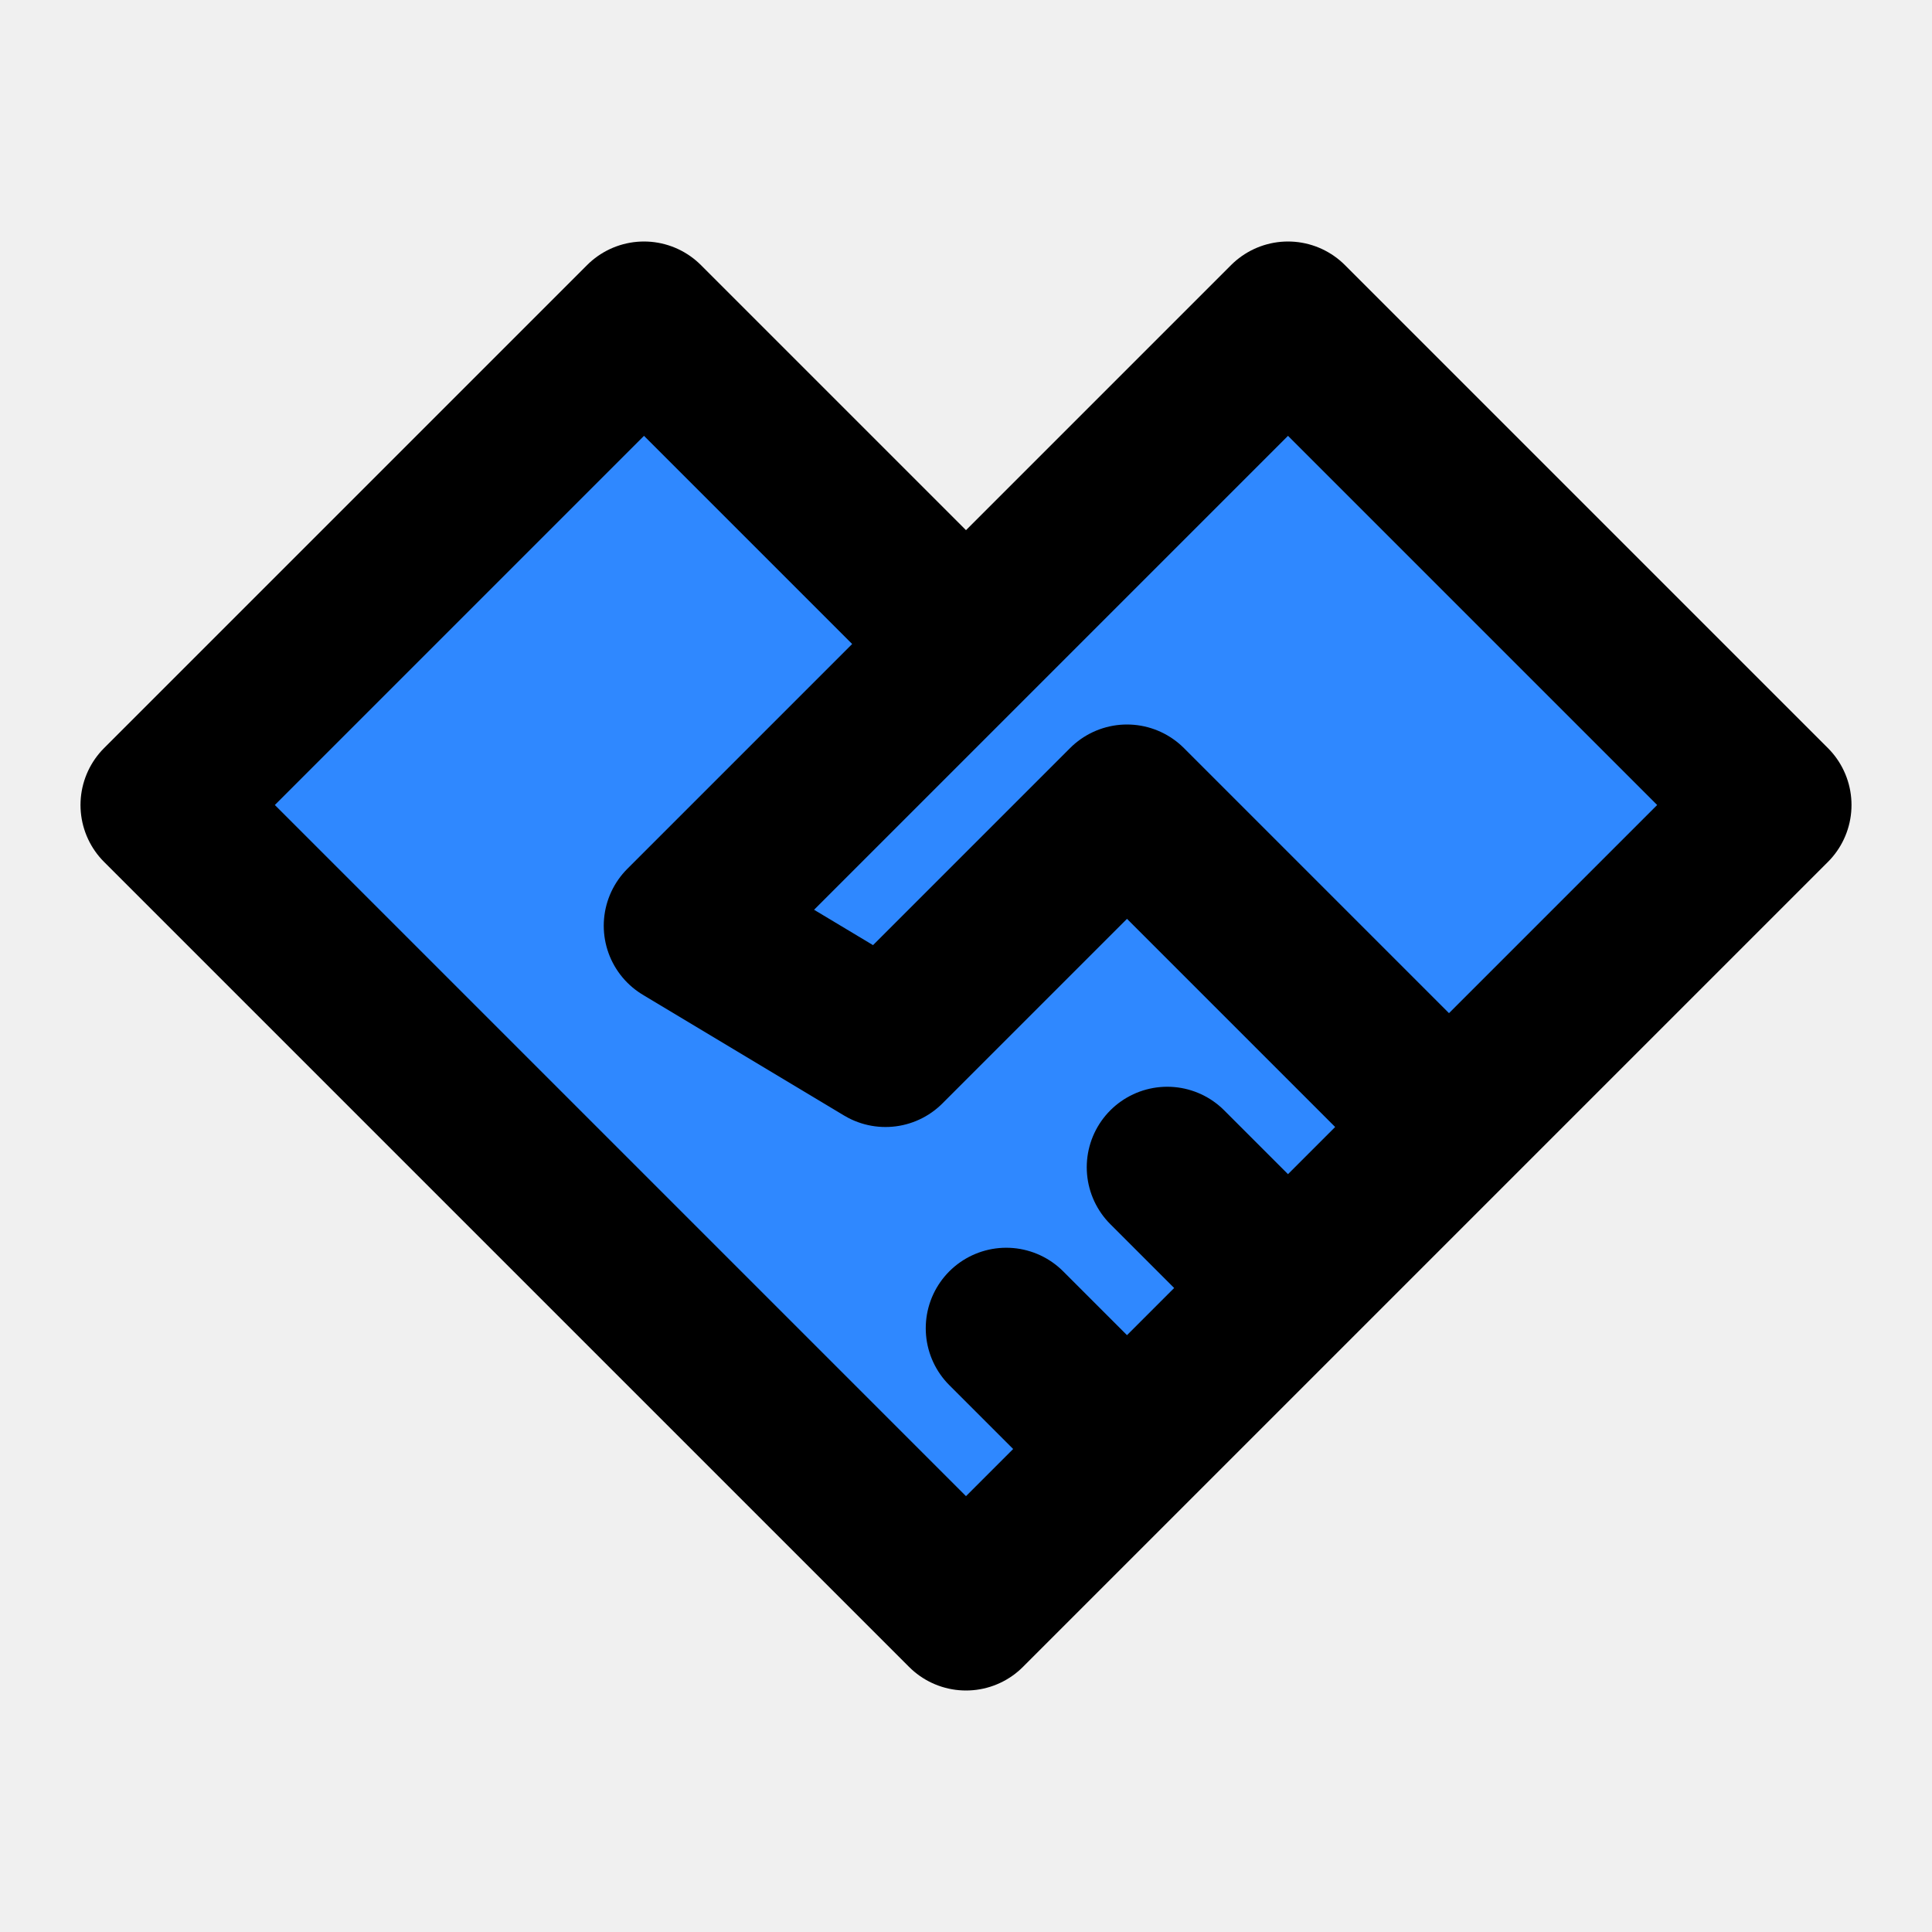
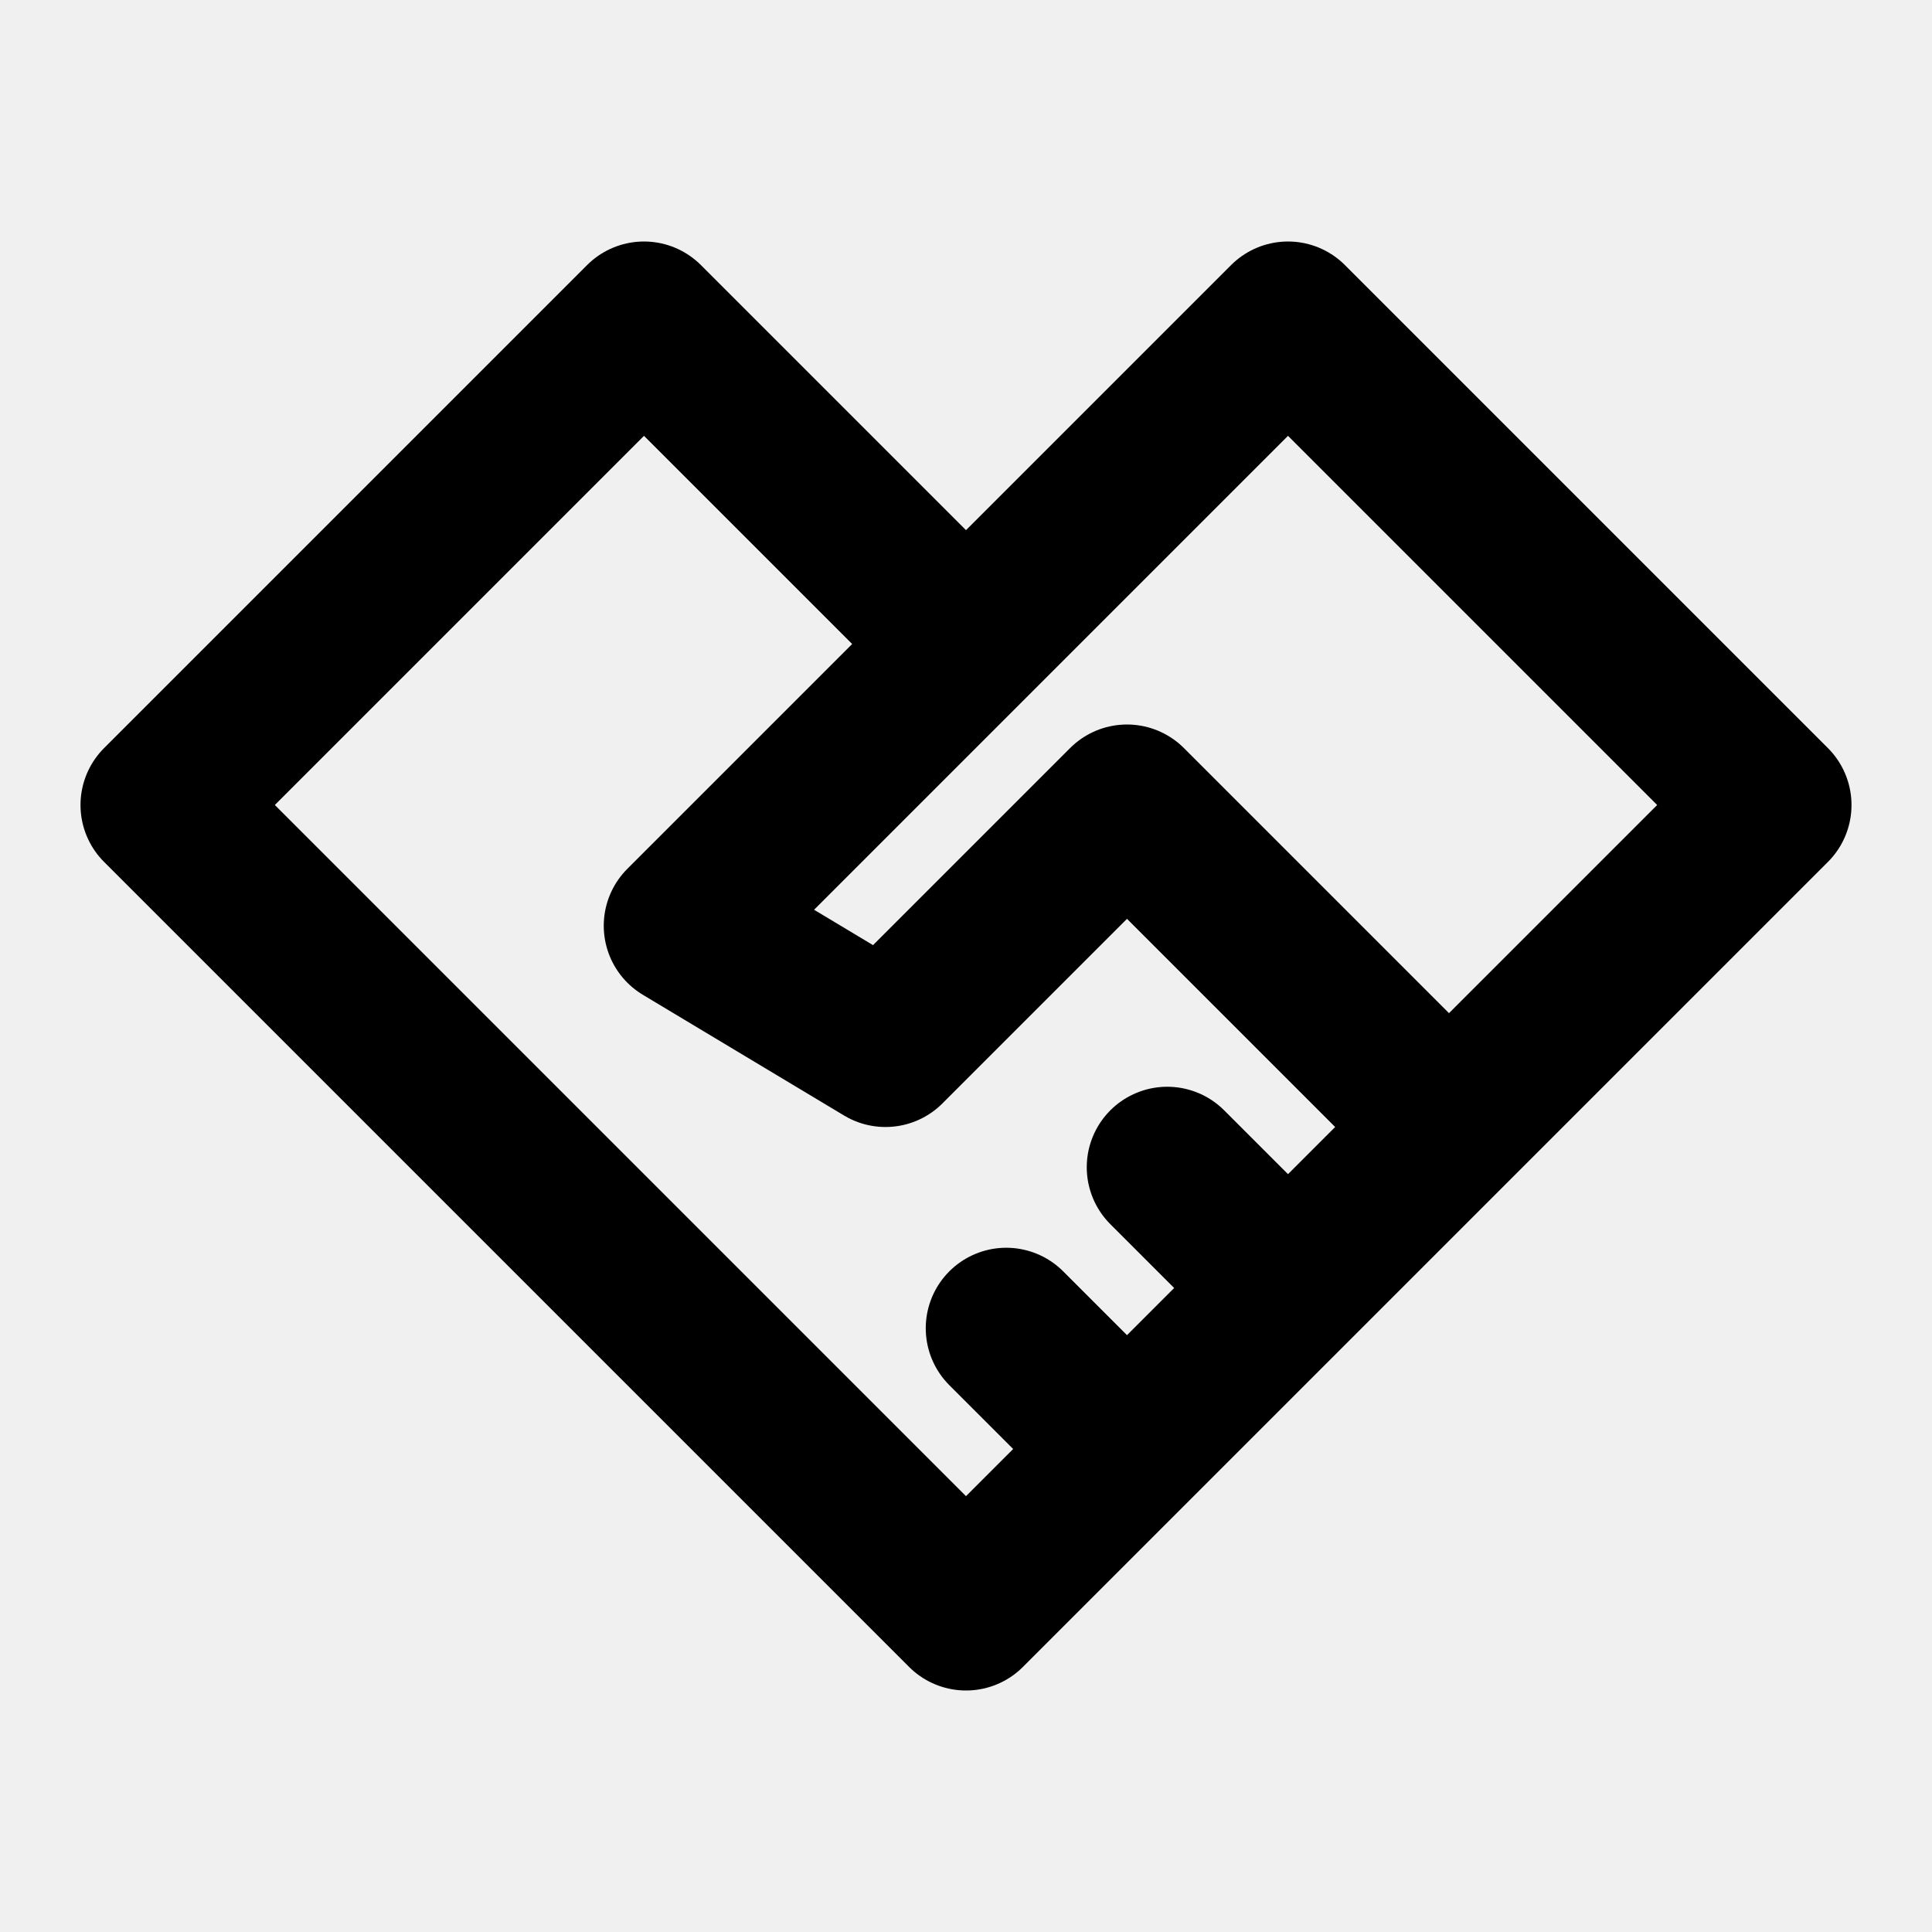
<svg xmlns="http://www.w3.org/2000/svg" width="48" height="48" viewBox="0 0 48 48" fill="none">
  <rect width="48" height="48" fill="white" fill-opacity="0.01" />
-   <path d="M32 8L44 20L36 28L28 20L22 26L17 23L32 8Z" fill="#2F88FF" />
-   <path d="M16 8L4 20L24 40L28 36L32 32L36 28L28 20L22 26L17 23L24 16L16 8Z" fill="#2F88FF" />
  <path d="M36 28L24 40M36 28L32 32M36 28L44 20L32 8L17 23M36 28L28 20L22 26L17 23M24 40L4 20L16 8L24 16L17 23M24 40L28 36M32 32L29 29M32 32L28 36M28 36L25 33" stroke="black" stroke-width="4" stroke-linecap="round" stroke-linejoin="round" />
</svg>
